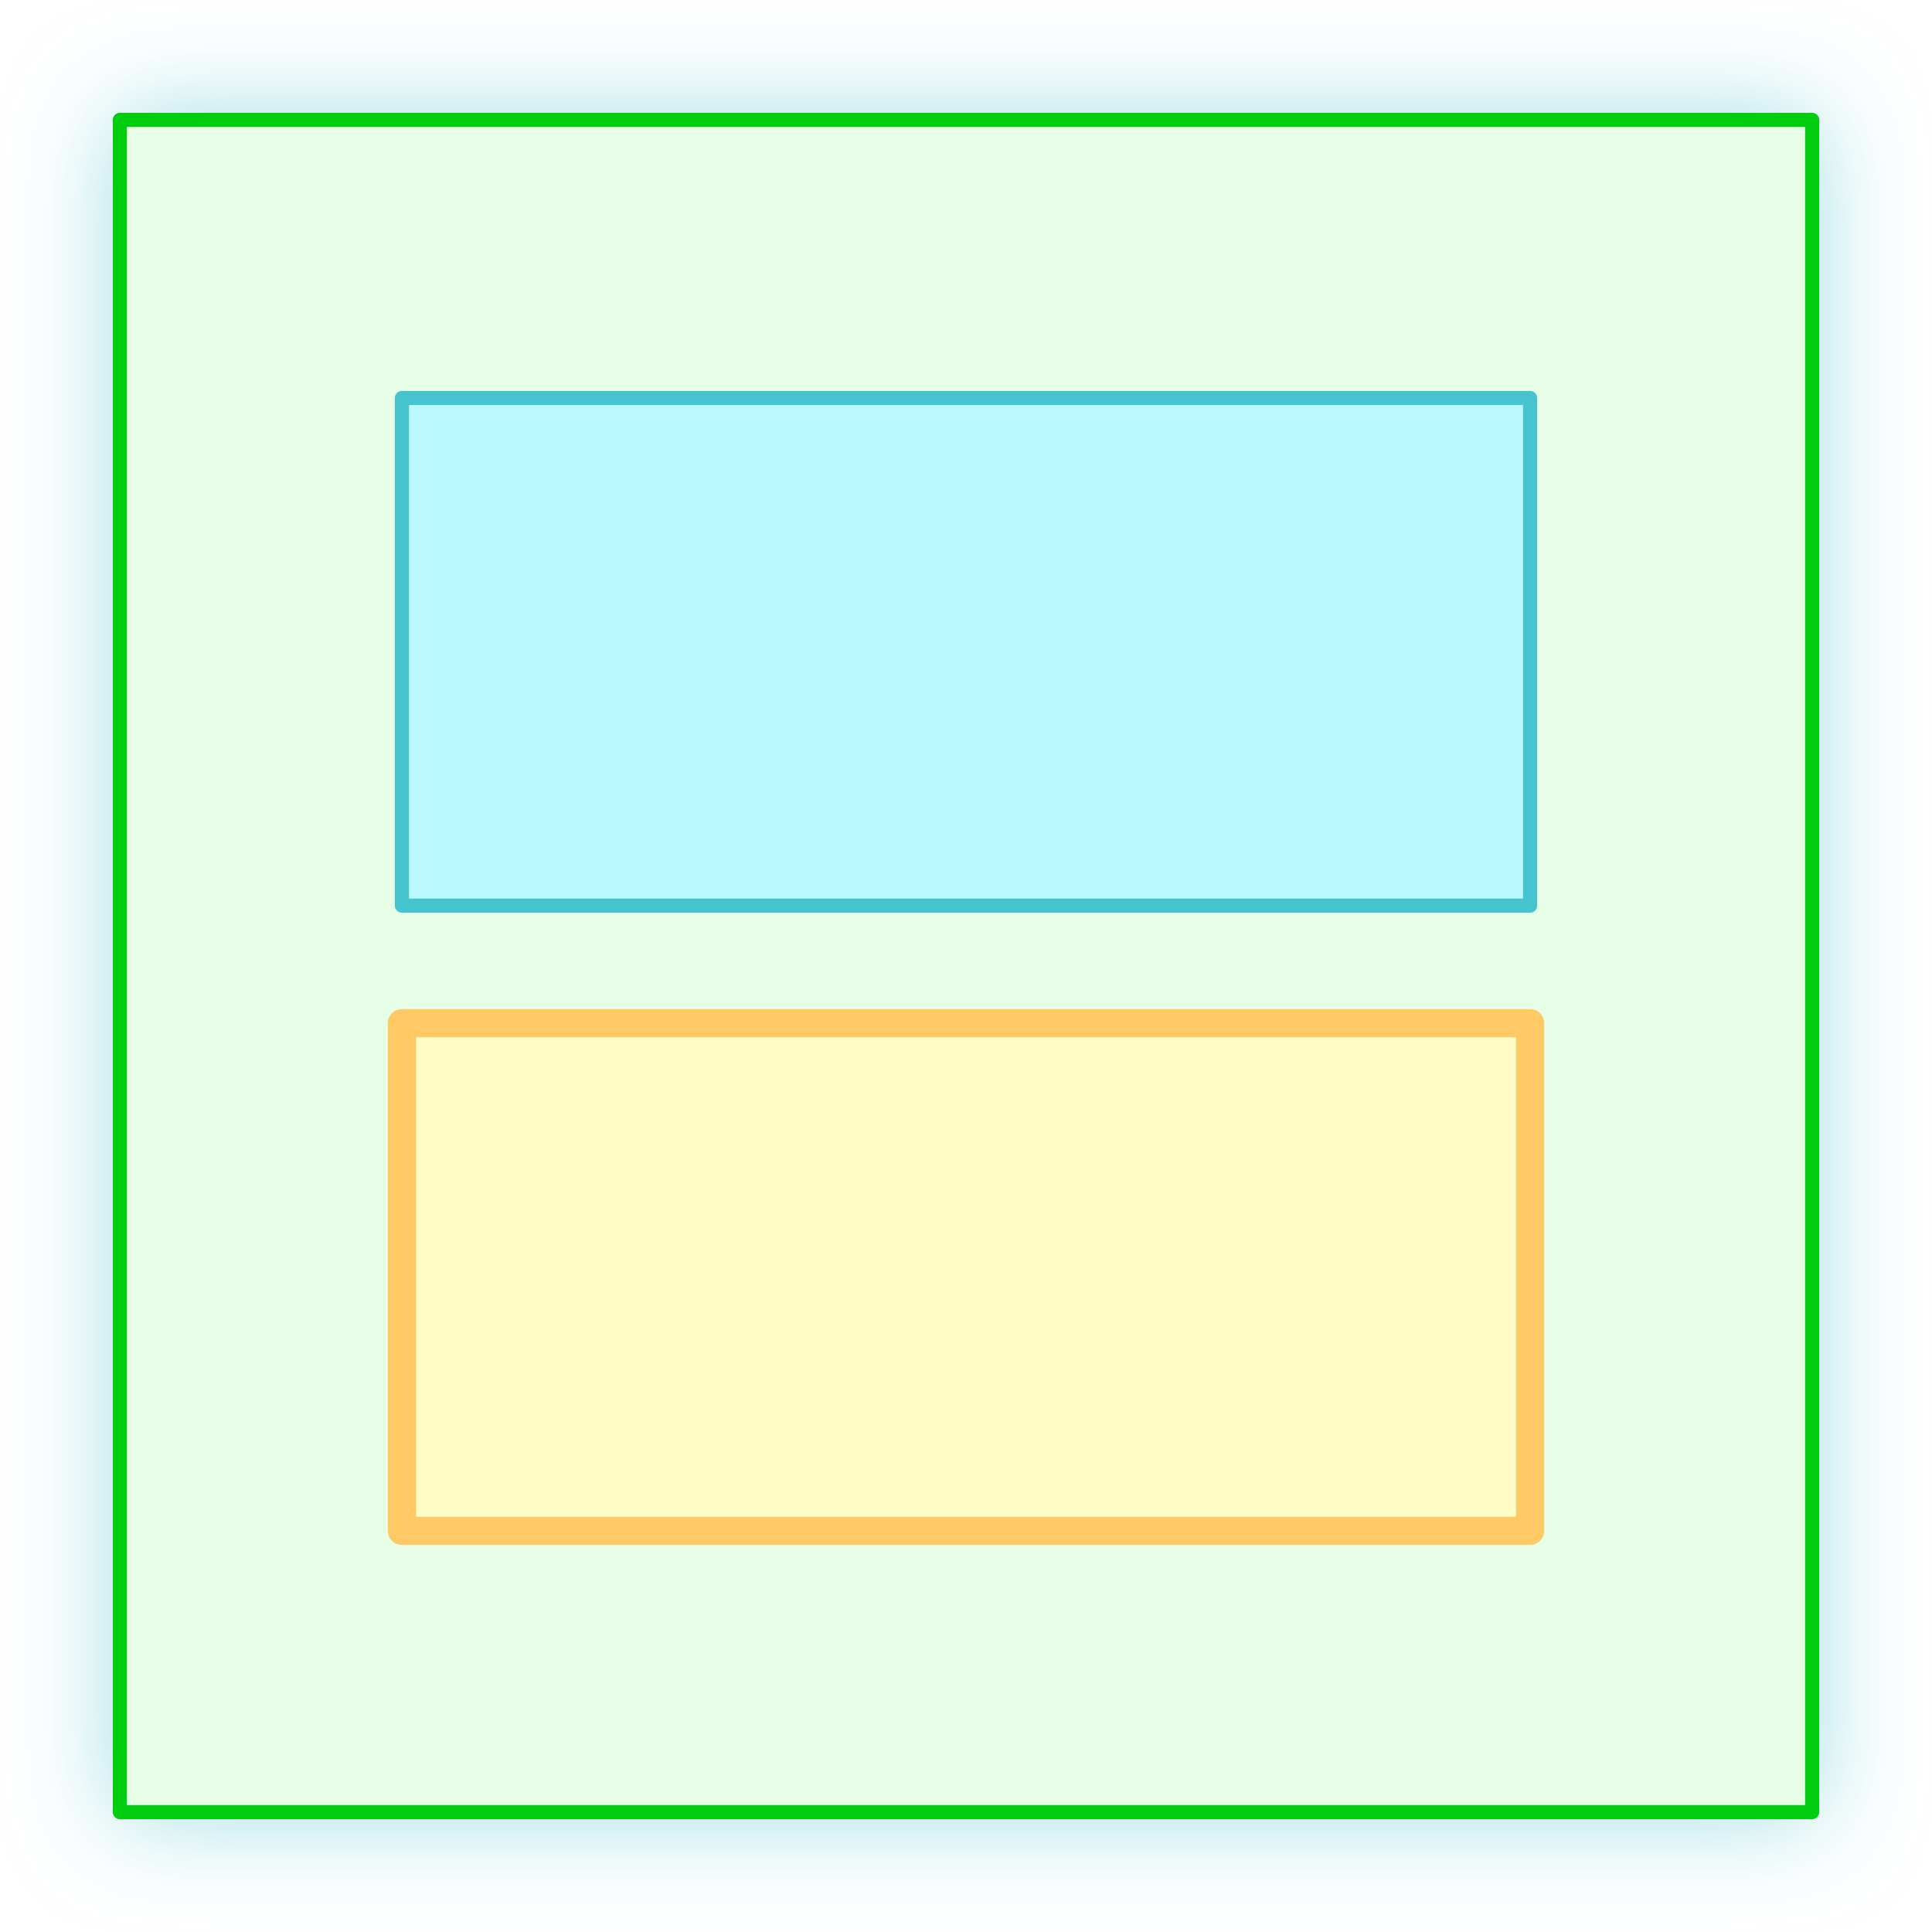
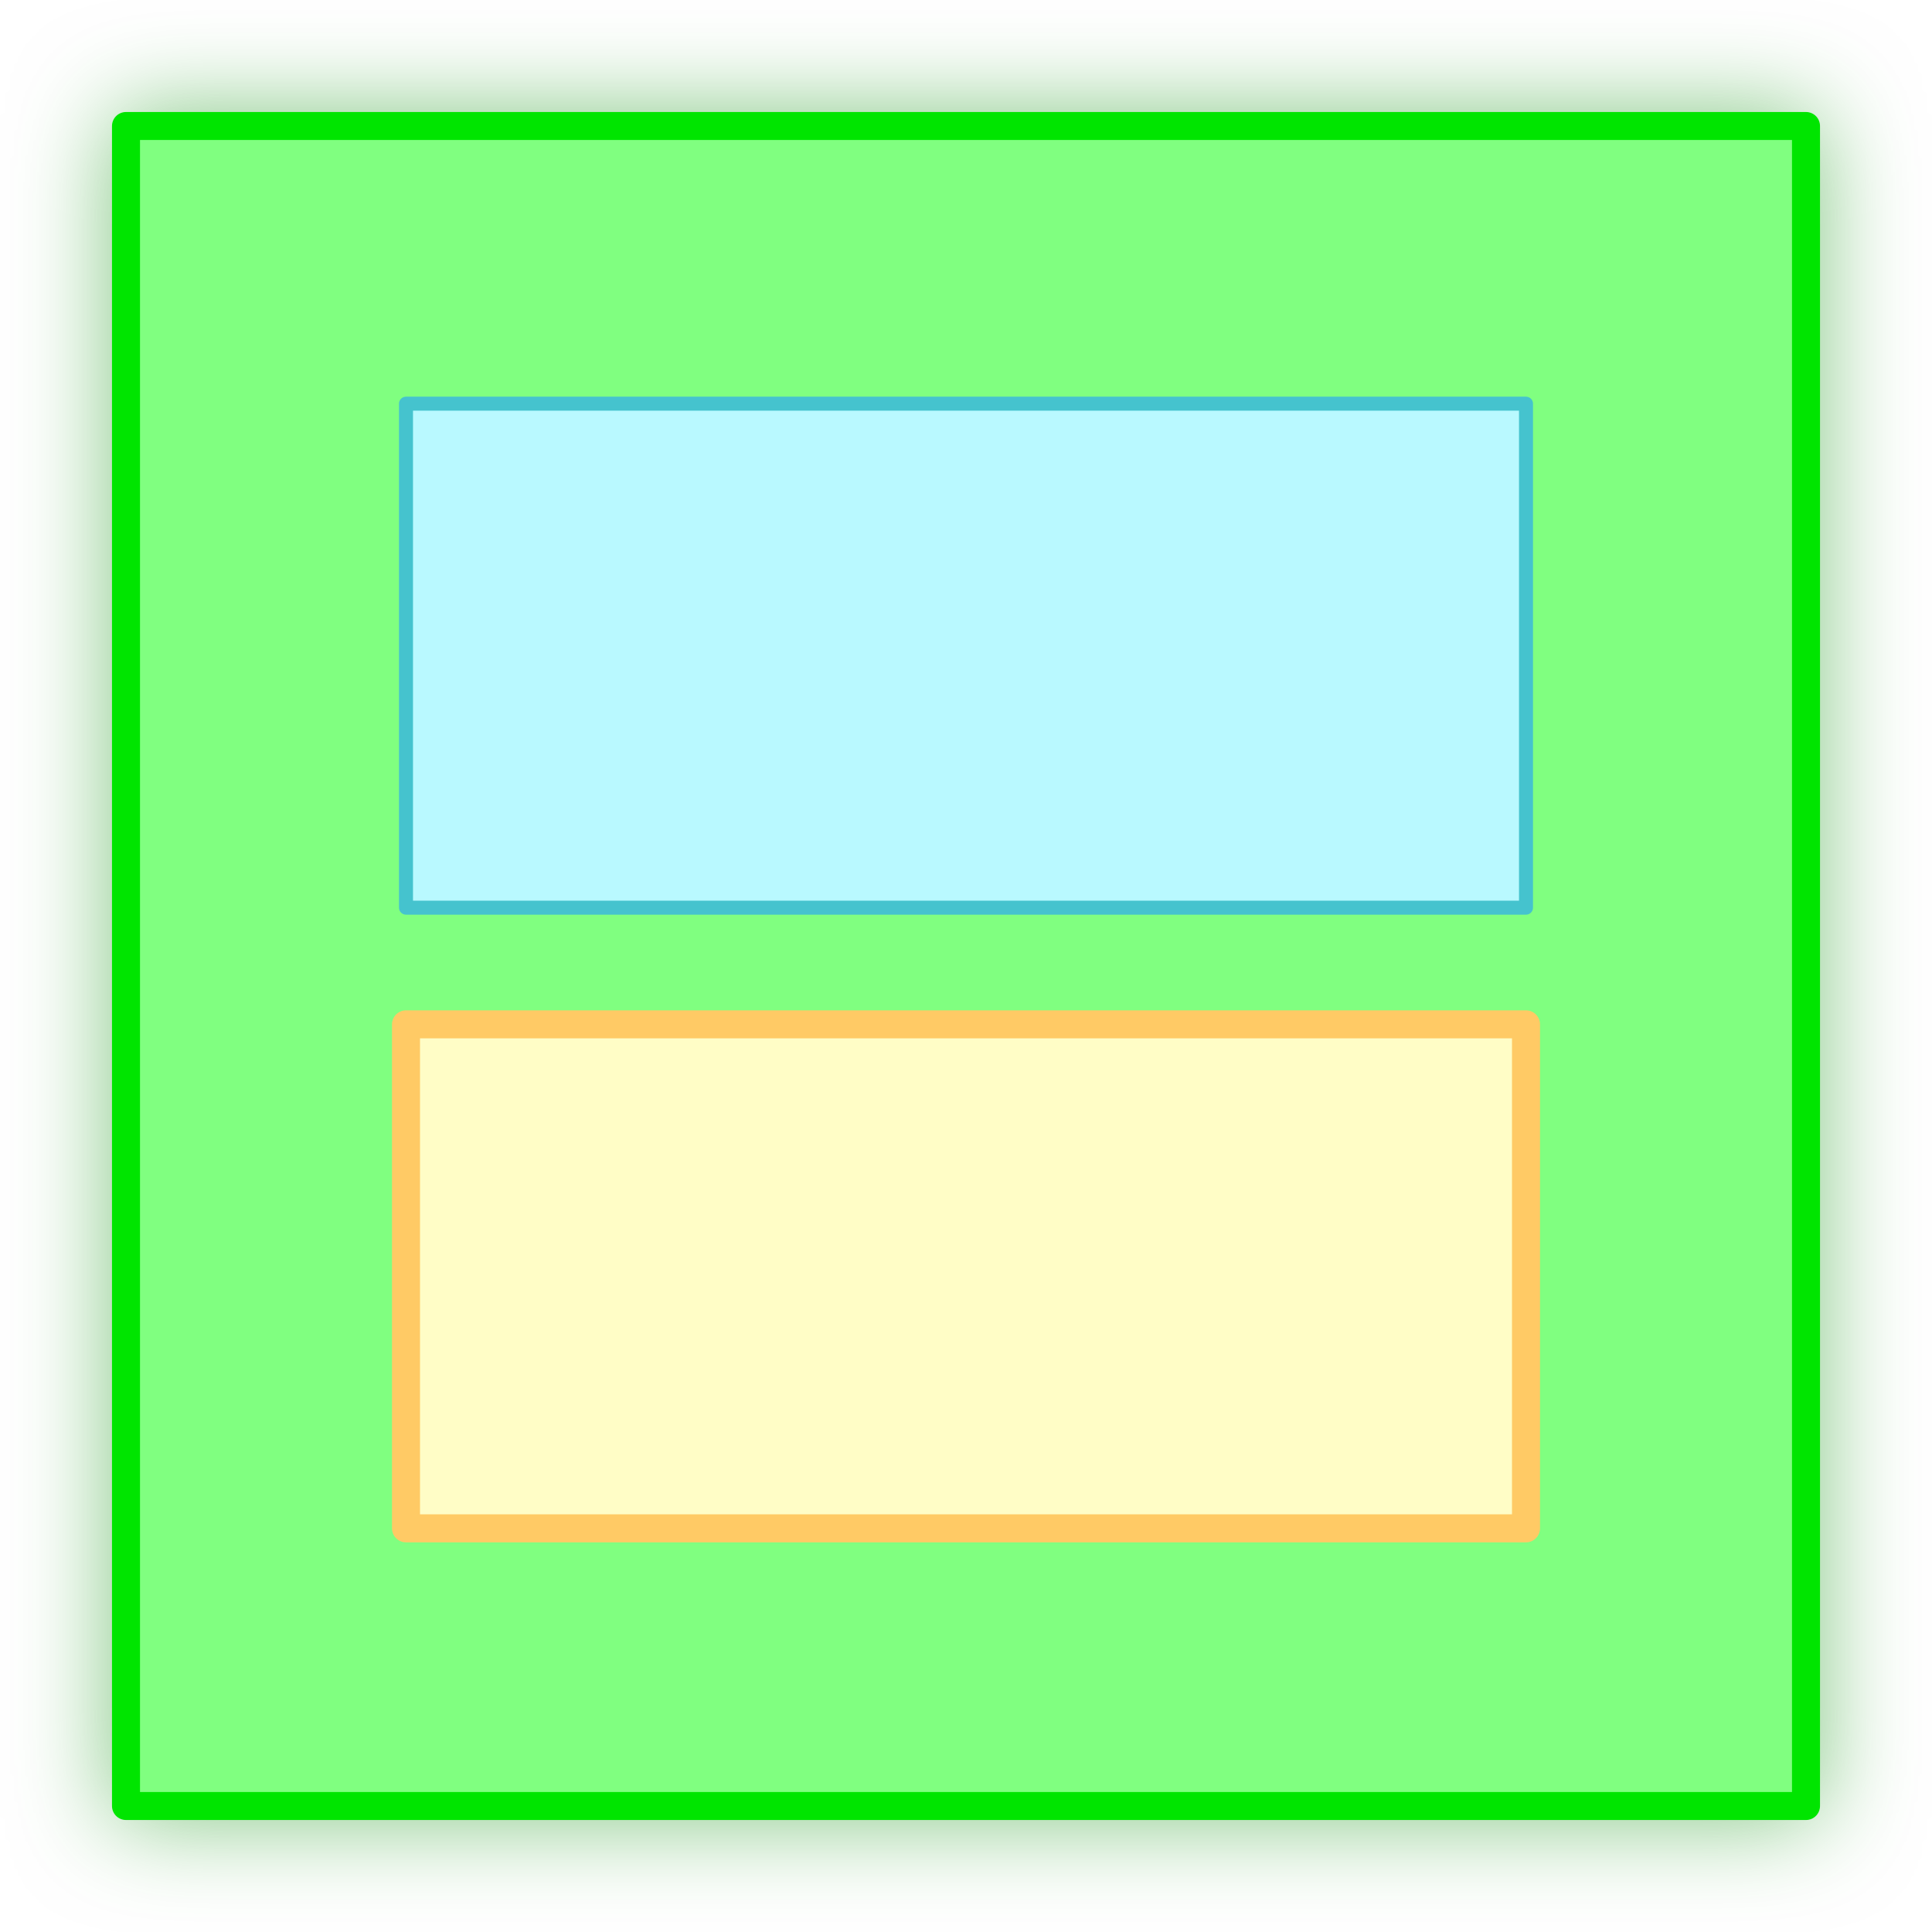
- <svg xmlns="http://www.w3.org/2000/svg" version="1.1" viewBox="1192.497 339.133 137 137" width="137" height="137">
+ <svg xmlns="http://www.w3.org/2000/svg" version="1.1" viewBox="1191.997 512.339 138 138" width="138" height="138">
  <defs>
-     <filter id="Shadow" filterUnits="userSpaceOnUse" x="1178.797" y="325.433">
+     <filter id="Shadow" filterUnits="userSpaceOnUse" x="1178.197" y="498.539">
+       <feGaussianBlur in="SourceAlpha" result="blur" stdDeviation="3.488" />
+       <feFlood flood-color="#008f00" flood-opacity=".5" result="flood" />
+       <feComposite in="flood" in2="blur" operator="in" />
+     </filter>
+     <filter id="Shadow_2" filterUnits="userSpaceOnUse" x="1178.197" y="498.539">
      <feGaussianBlur in="SourceAlpha" result="blur" stdDeviation="3.488" />
      <feFlood flood-color="#45c3ce" flood-opacity=".5" result="flood" />
      <feComposite in="flood" in2="blur" operator="in" />
    </filter>
-     <filter id="Shadow_2" filterUnits="userSpaceOnUse" x="1178.797" y="325.433">
+     <filter id="Shadow_3" filterUnits="userSpaceOnUse" x="1178.197" y="498.539">
      <feGaussianBlur in="SourceAlpha" result="blur" stdDeviation="3.488" />
      <feFlood flood-color="#ffca65" flood-opacity=".5" result="flood" />
      <feComposite in="flood" in2="blur" operator="in" />
    </filter>
  </defs>
  <g id="Canvas_1" stroke-dasharray="none" stroke="none" fill="none" fill-opacity="1" stroke-opacity="1">
    <g id="Canvas_1_Layer_1">
-       <g id="Graphic_289_shadow" filter="url(#Shadow)">
-         <rect x="1200.997" y="347.633" width="120" height="120" fill="#e6ffe6" />
-         <rect x="1200.997" y="347.633" width="120" height="120" stroke="#00cd10" stroke-linecap="round" stroke-linejoin="round" stroke-width="1" />
+       <g id="Graphic_301_shadow" filter="url(#Shadow)">
+         <rect x="1200.997" y="521.339" width="120" height="120" fill="#80ff80" />
+         <rect x="1200.997" y="521.339" width="120" height="120" stroke="#00e500" stroke-linecap="round" stroke-linejoin="round" stroke-width="2" />
      </g>
-       <g id="Graphic_288_shadow" filter="url(#Shadow)">
-         <rect x="1220.997" y="367.354" width="80" height="36" fill="#b9f9ff" />
-         <rect x="1220.997" y="367.354" width="80" height="36" stroke="#45c3ce" stroke-linecap="round" stroke-linejoin="round" stroke-width="1" />
+       <g id="Graphic_291_shadow" filter="url(#Shadow_2)">
+         <rect x="1220.997" y="541.173" width="80" height="36" fill="#b9f9ff" />
+         <rect x="1220.997" y="541.173" width="80" height="36" stroke="#45c3ce" stroke-linecap="round" stroke-linejoin="round" stroke-width="1" />
      </g>
-       <g id="Graphic_287_shadow" filter="url(#Shadow_2)">
-         <rect x="1220.997" y="411.687" width="80" height="36" fill="#fffdc6" />
-         <rect x="1220.997" y="411.687" width="80" height="36" stroke="#ffca65" stroke-linecap="round" stroke-linejoin="round" stroke-width="2" />
+       <g id="Graphic_290_shadow" filter="url(#Shadow_3)">
+         <rect x="1220.997" y="585.506" width="80" height="36" fill="#fffdc6" />
+         <rect x="1220.997" y="585.506" width="80" height="36" stroke="#ffca65" stroke-linecap="round" stroke-linejoin="round" stroke-width="2" />
      </g>
-       <g id="Graphic_289">
-         <rect x="1200.997" y="347.633" width="120" height="120" fill="#e6ffe6" />
-         <rect x="1200.997" y="347.633" width="120" height="120" stroke="#00cd10" stroke-linecap="round" stroke-linejoin="round" stroke-width="1" />
+       <g id="Graphic_301">
+         <rect x="1200.997" y="521.339" width="120" height="120" fill="#80ff80" />
+         <rect x="1200.997" y="521.339" width="120" height="120" stroke="#00e500" stroke-linecap="round" stroke-linejoin="round" stroke-width="2" />
      </g>
-       <g id="Graphic_288">
-         <rect x="1220.997" y="367.354" width="80" height="36" fill="#b9f9ff" />
-         <rect x="1220.997" y="367.354" width="80" height="36" stroke="#45c3ce" stroke-linecap="round" stroke-linejoin="round" stroke-width="1" />
+       <g id="Graphic_291">
+         <rect x="1220.997" y="541.173" width="80" height="36" fill="#b9f9ff" />
+         <rect x="1220.997" y="541.173" width="80" height="36" stroke="#45c3ce" stroke-linecap="round" stroke-linejoin="round" stroke-width="1" />
      </g>
-       <g id="Graphic_287">
-         <rect x="1220.997" y="411.687" width="80" height="36" fill="#fffdc6" />
-         <rect x="1220.997" y="411.687" width="80" height="36" stroke="#ffca65" stroke-linecap="round" stroke-linejoin="round" stroke-width="2" />
+       <g id="Graphic_290">
+         <rect x="1220.997" y="585.506" width="80" height="36" fill="#fffdc6" />
+         <rect x="1220.997" y="585.506" width="80" height="36" stroke="#ffca65" stroke-linecap="round" stroke-linejoin="round" stroke-width="2" />
      </g>
    </g>
  </g>
</svg>
